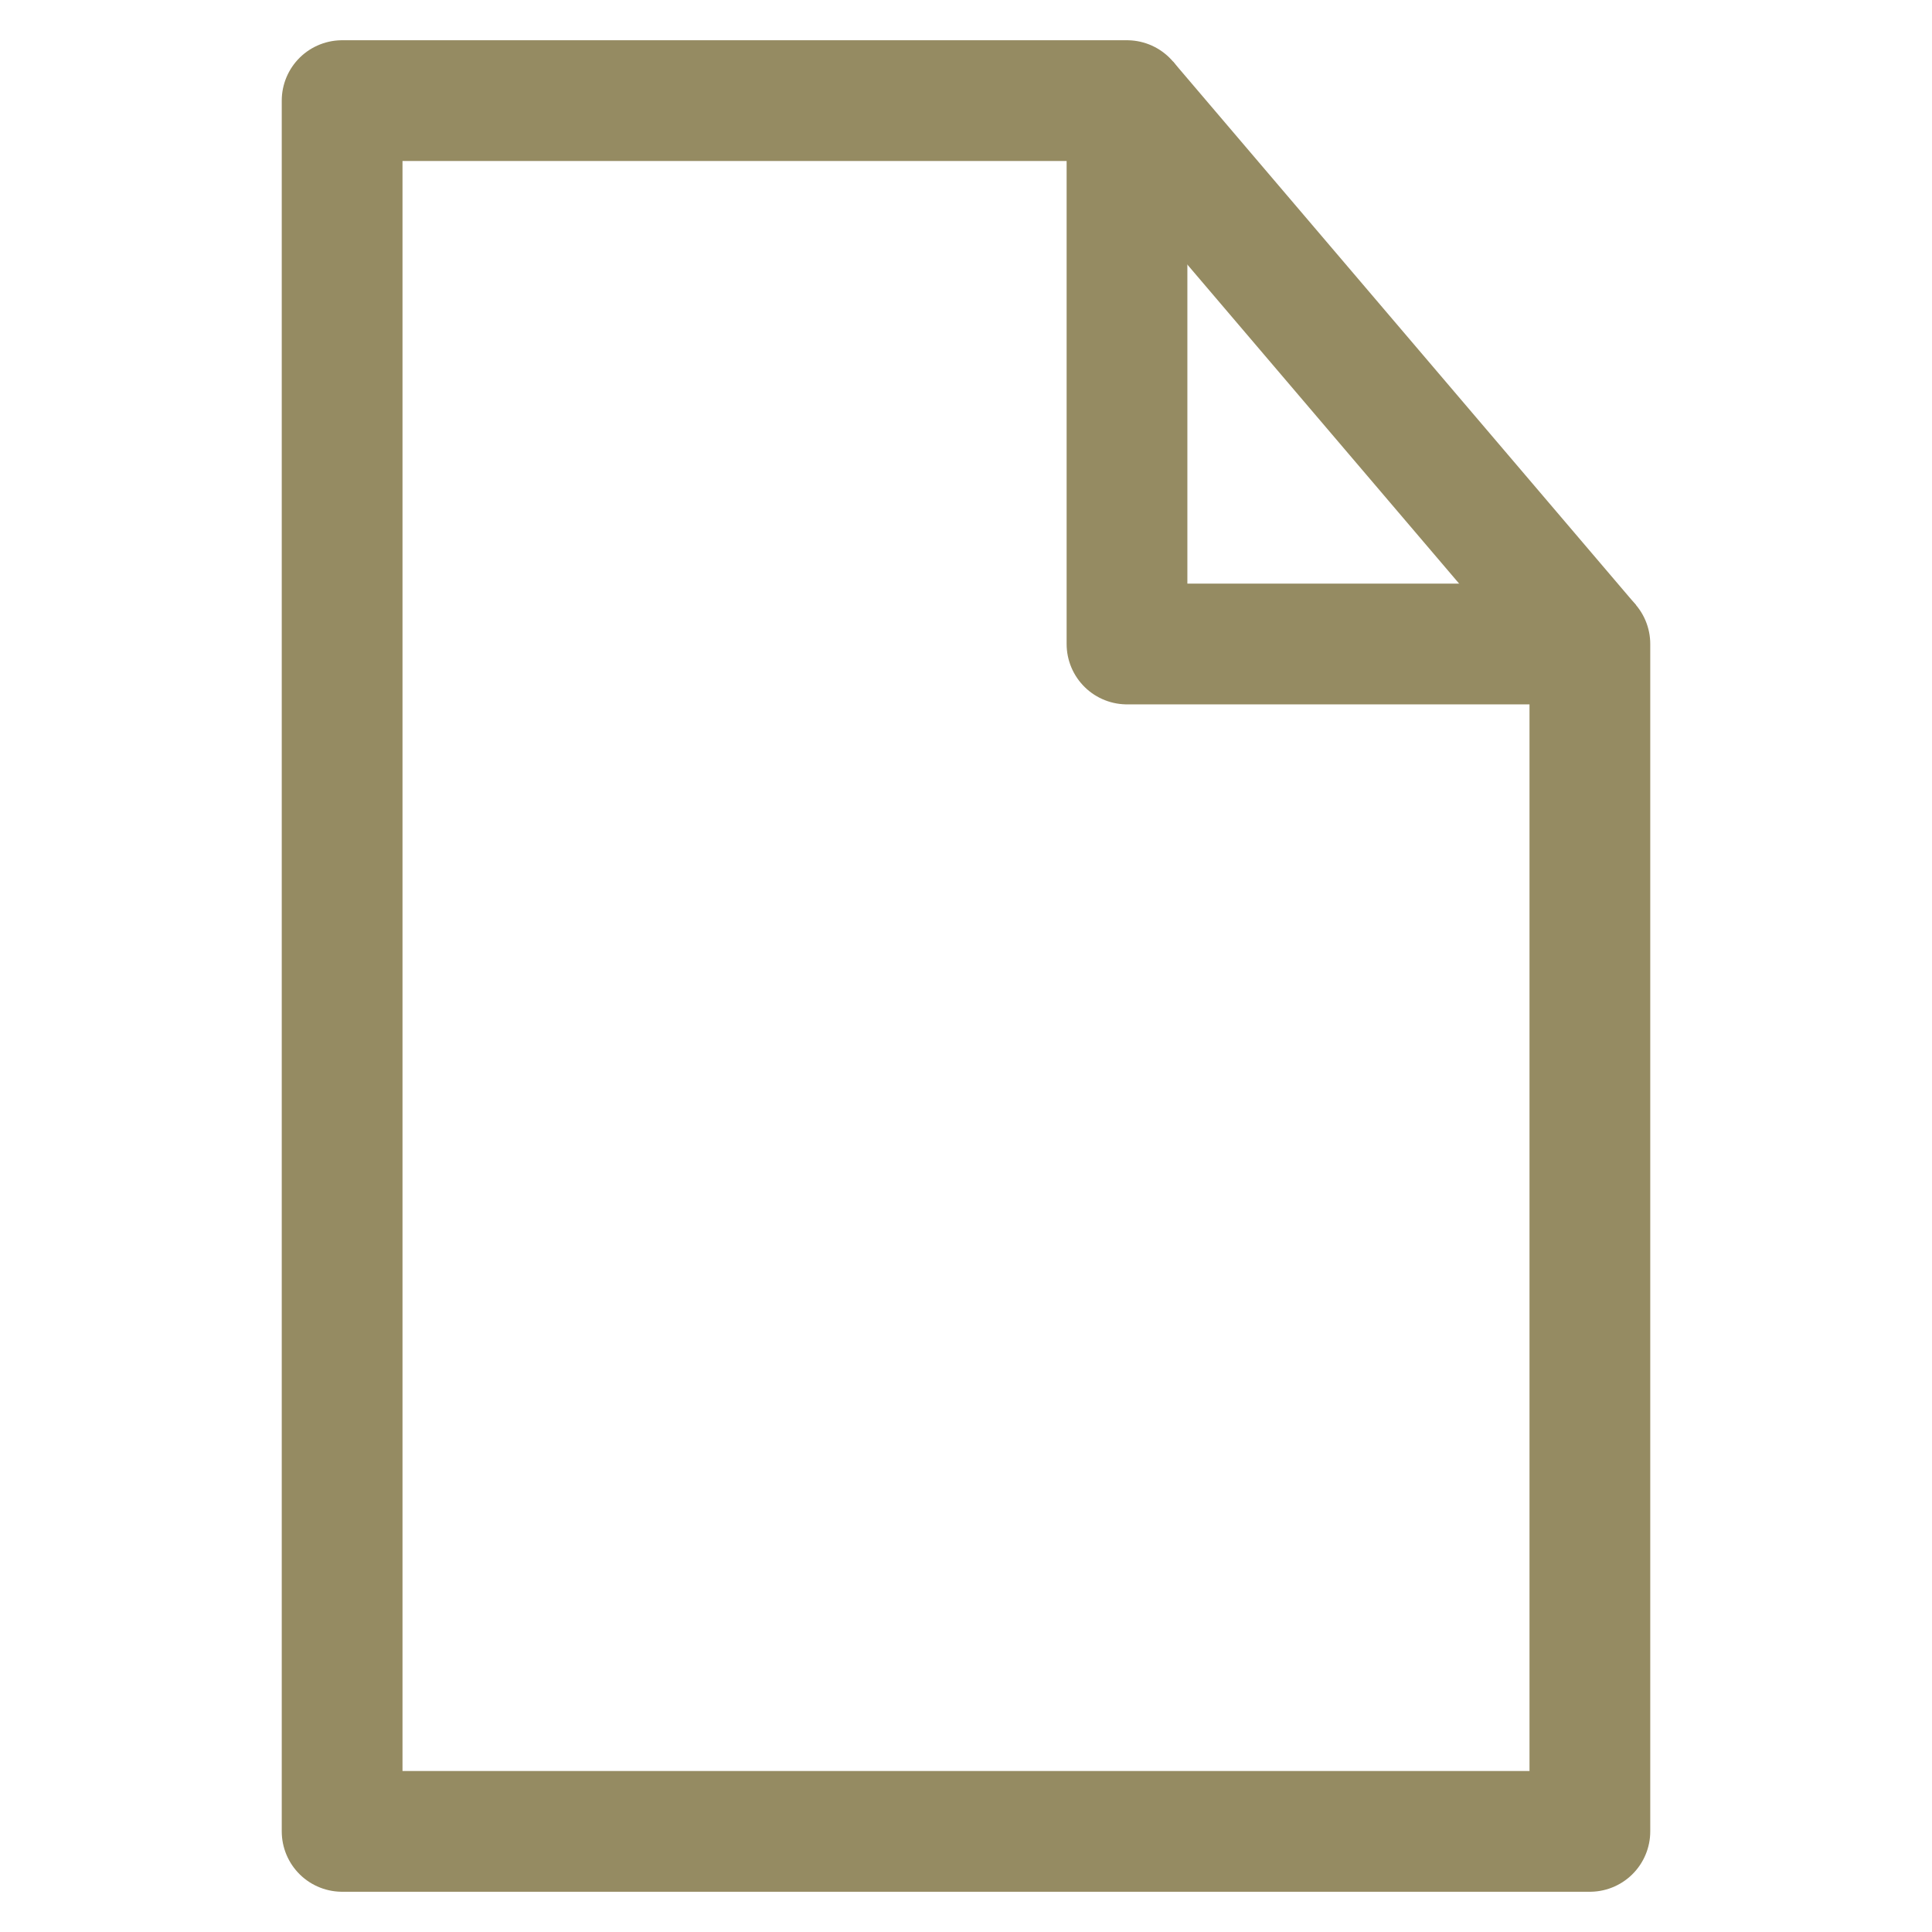
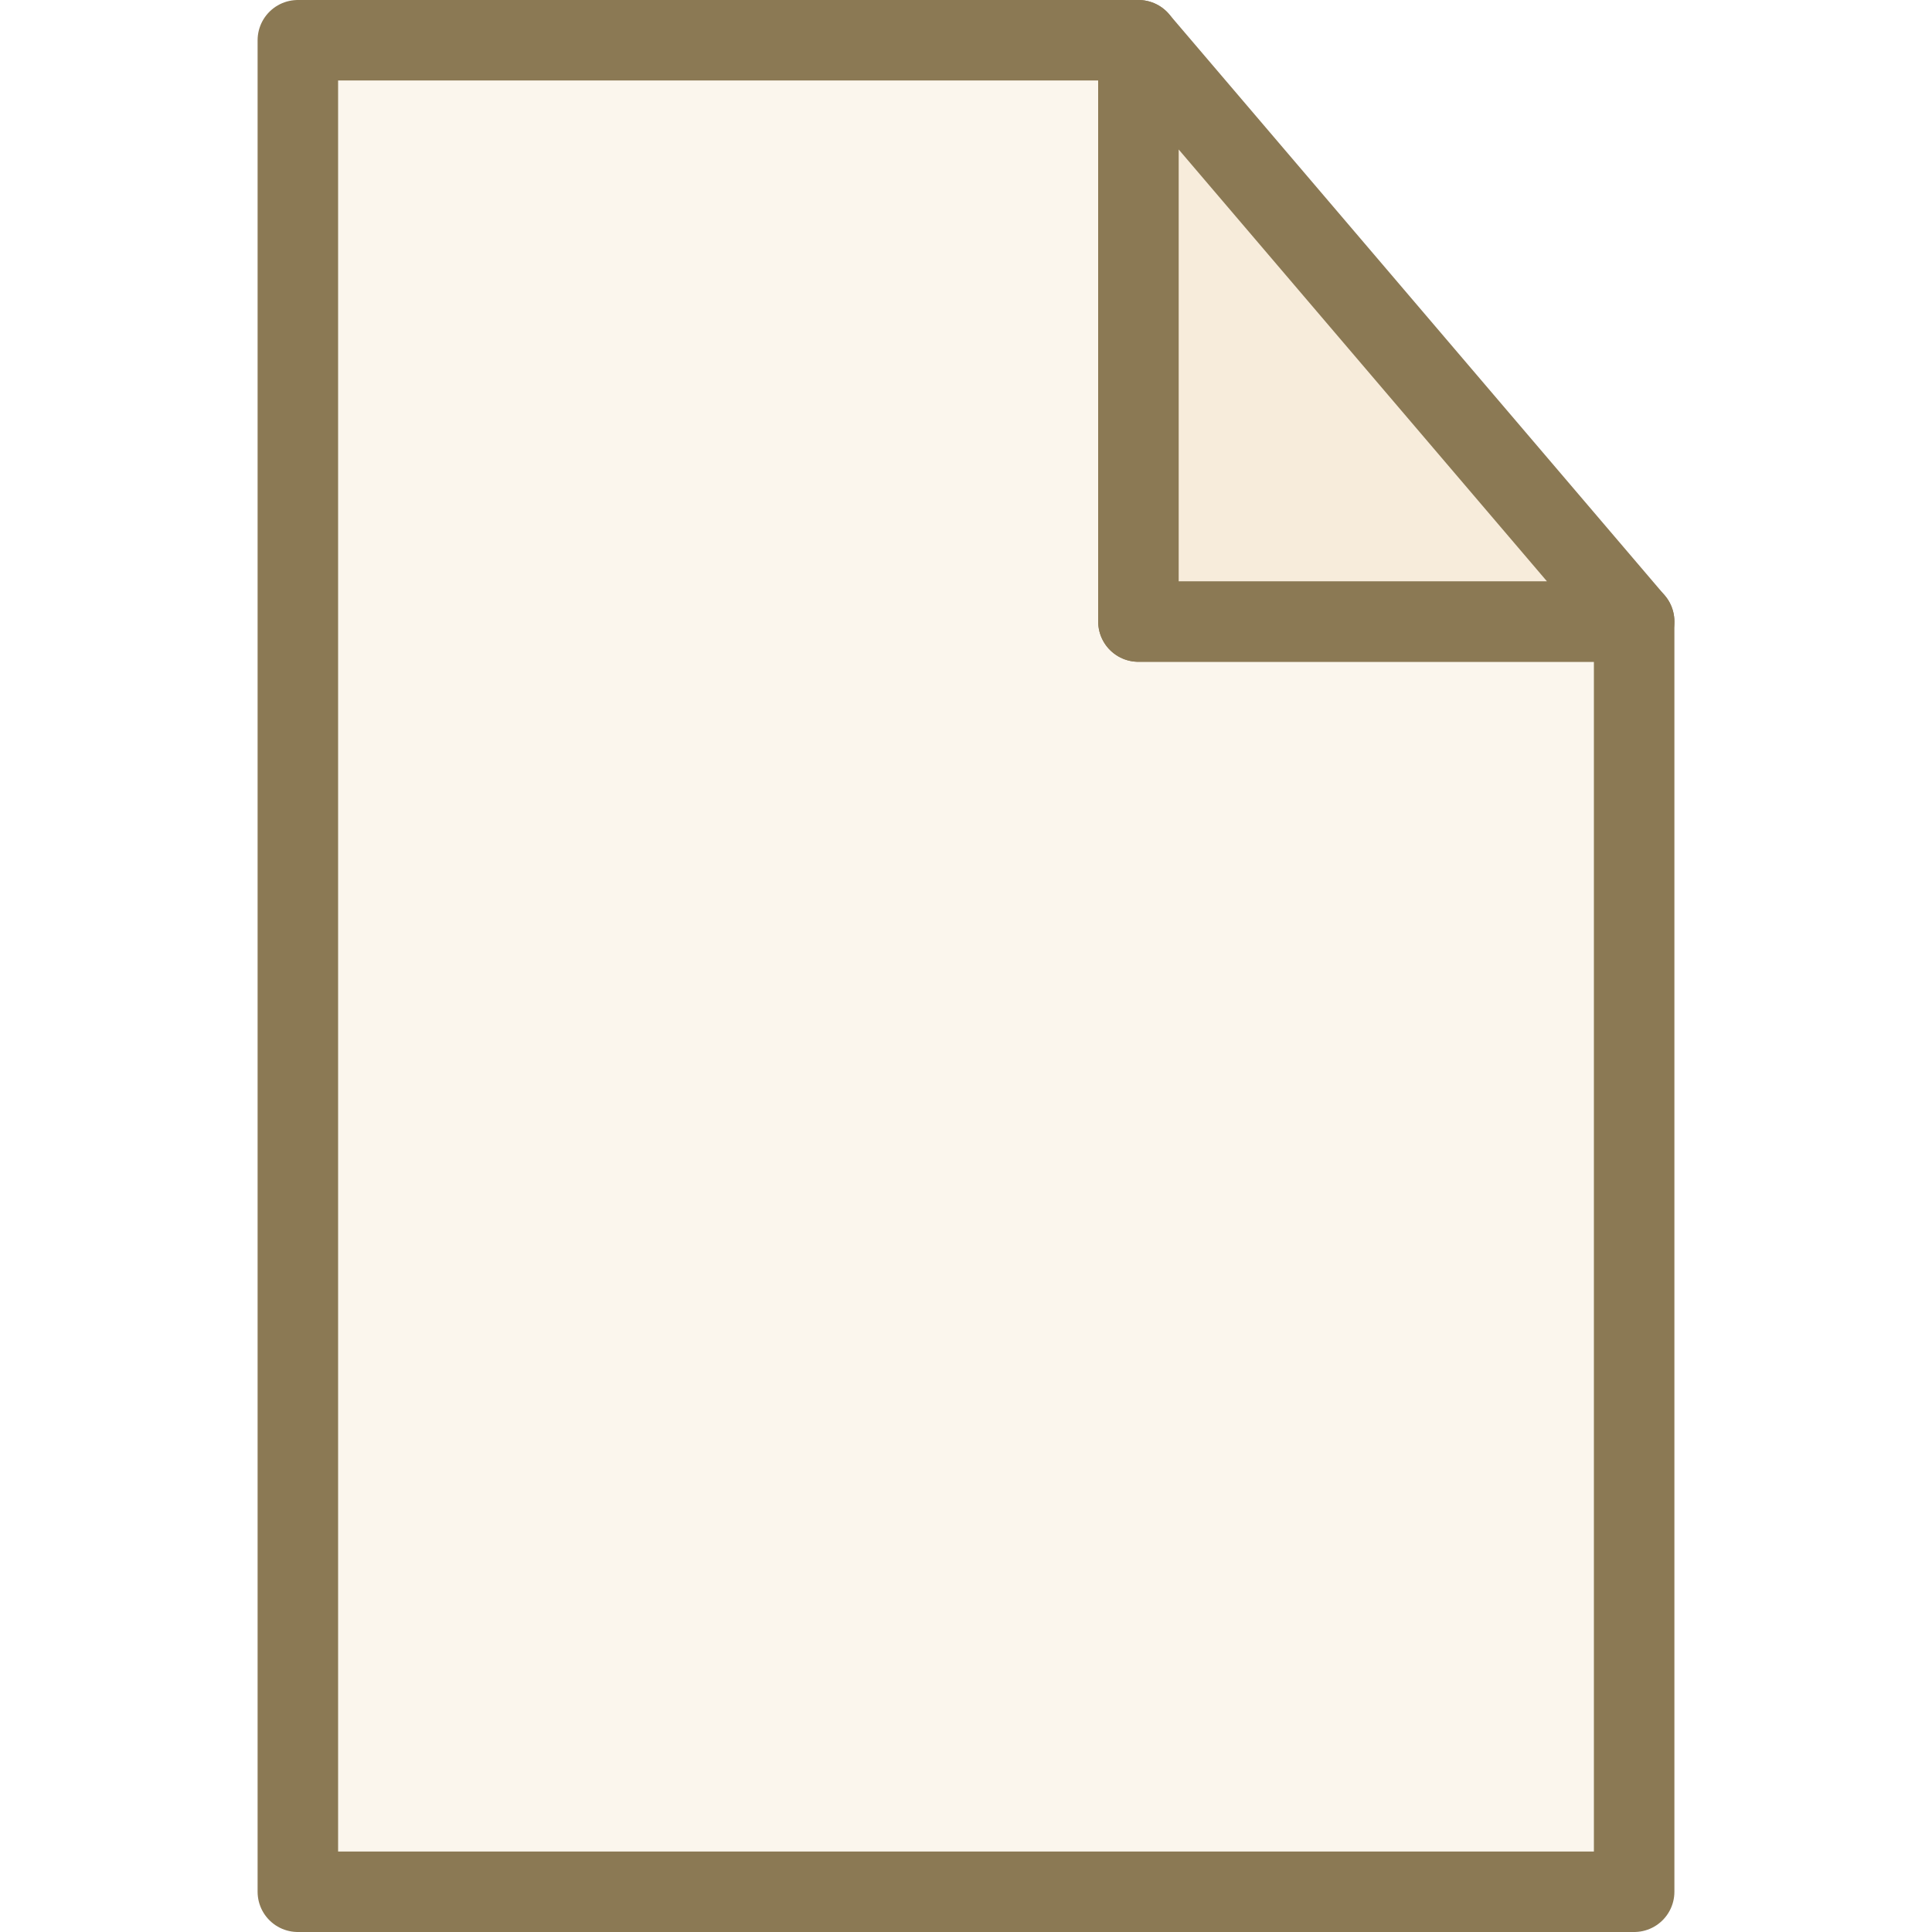
<svg xmlns="http://www.w3.org/2000/svg" version="1.1" id="svg1" width="24" height="24" viewBox="0 0 24 24">
  <defs id="defs9" />
  <g id="g4632" transform="translate(3.5,0.5)">
-     <path id="rect4521" d="M 0.75,0.75 H 10.5 V 7.5 h 5.75 V 22.25 H 0.75 Z" style="fill:none;fill-opacity:1;stroke:#958b62;stroke-width:1.5;stroke-linejoin:round;stroke-miterlimit:4;stroke-dasharray:none;stroke-opacity:1" />
-     <path id="path4524" d="M 10.5,0.75 16.25,7.5" style="fill:none;stroke:#958b62;stroke-width:1.5;stroke-linecap:butt;stroke-linejoin:miter;stroke-miterlimit:4;stroke-dasharray:none;stroke-opacity:1" />
+     <path id="rect4521" d="M 0.2,4.85e-7 H 10.642 V 7.221 H 16.8 V 23 H 0.2 Z" style="fill:#fbf6ed;fill-opacity:1;stroke:#8b7954;stroke-width:1;stroke-linejoin:round;stroke-miterlimit:4;stroke-dasharray:none;stroke-opacity:1" />
+     <path style="fill:#f7ecdb;fill-opacity:1;stroke:#8b7954;stroke-linecap:round;stroke-linejoin:round" d="M 10.642,4.9e-7 16.8,7.221 h -6.158 z" id="path27204" />
  </g>
</svg>
